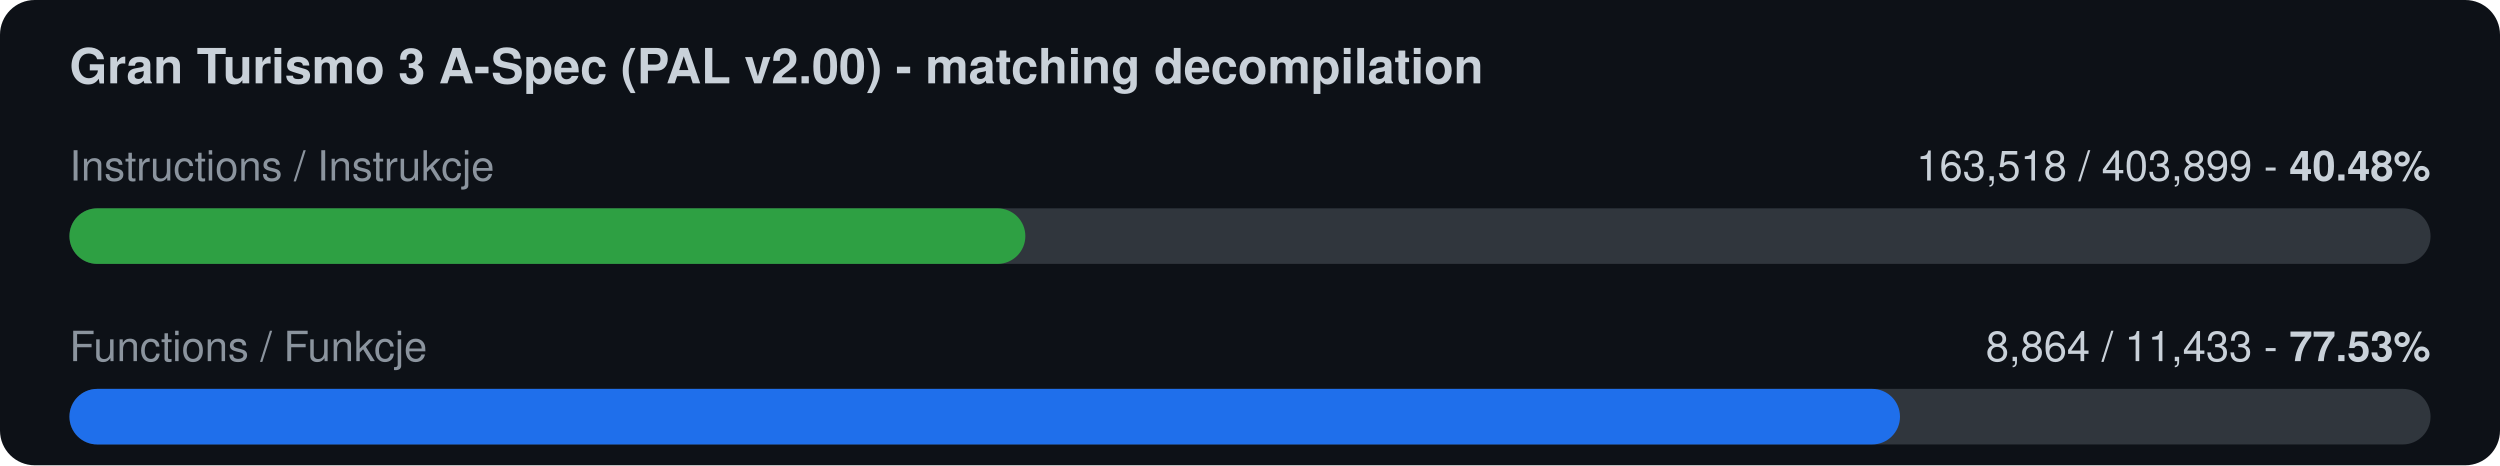
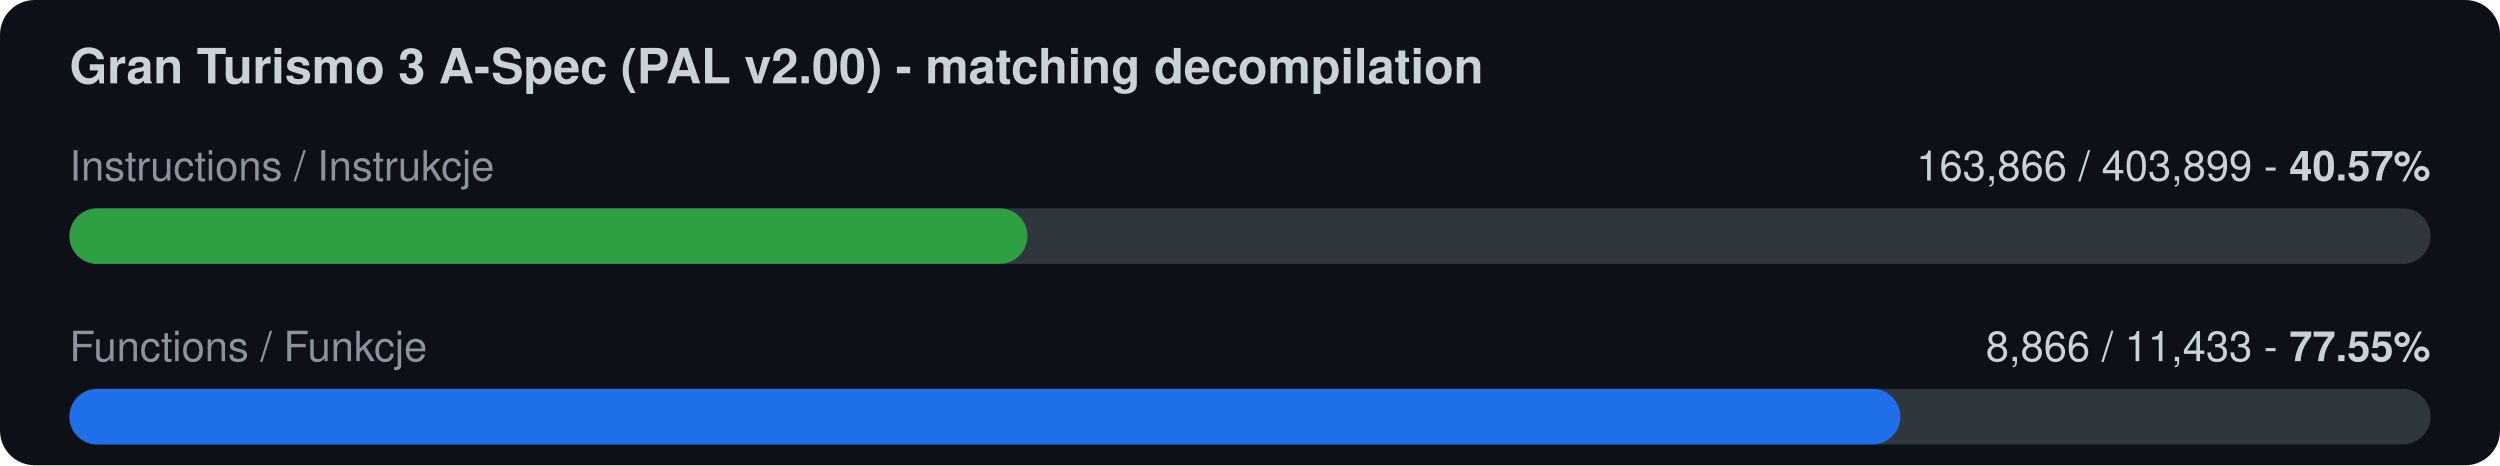
<svg xmlns="http://www.w3.org/2000/svg" width="720" height="134" viewBox="0 0 720 134">
  <rect width="720" height="134" rx="10" fill="#0d1117" />
  <text x="20" y="24" font-family="-apple-system,Segoe UI,Helvetica,Arial,sans-serif" font-size="14" font-weight="600" fill="#c9d1d9">Gran Turismo 3 A-Spec (PAL v2.00) - matching decompilation</text>
  <text x="20" y="52" font-family="-apple-system,Segoe UI,Helvetica,Arial,sans-serif" font-size="12" fill="#8b949e">Instructions / Instrukcje</text>
-   <text x="700" y="52" font-family="-apple-system,Segoe UI,Helvetica,Arial,sans-serif" font-size="12" fill="#c9d1d9" text-anchor="end">163,518 / 403,899  -  <tspan font-weight="700">40.48%</tspan>
+   <text x="700" y="52" font-family="-apple-system,Segoe UI,Helvetica,Arial,sans-serif" font-size="12" fill="#c9d1d9" text-anchor="end">163,866 / 403,899  -  <tspan font-weight="700">40.57%</tspan>
  </text>
  <rect x="20" y="60" width="680" height="16" rx="8" fill="#30363d" />
-   <rect x="20" y="60" width="275.3" height="16" rx="8" fill="#2ea043" />
+   <rect x="20" y="60" width="275.9" height="16" rx="8" fill="#2ea043" />
  <text x="20" y="104" font-family="-apple-system,Segoe UI,Helvetica,Arial,sans-serif" font-size="12" fill="#8b949e">Functions / Funkcje</text>
-   <text x="700" y="104" font-family="-apple-system,Segoe UI,Helvetica,Arial,sans-serif" font-size="12" fill="#c9d1d9" text-anchor="end">8,864 / 11,433  -  <tspan font-weight="700">77.53%</tspan>
+   <text x="700" y="104" font-family="-apple-system,Segoe UI,Helvetica,Arial,sans-serif" font-size="12" fill="#c9d1d9" text-anchor="end">8,866 / 11,433  -  <tspan font-weight="700">77.55%</tspan>
  </text>
  <rect x="20" y="112" width="680" height="16" rx="8" fill="#30363d" />
-   <rect x="20" y="112" width="527.2" height="16" rx="8" fill="#1f6feb" />
+   <rect x="20" y="112" width="527.3" height="16" rx="8" fill="#1f6feb" />
</svg>
